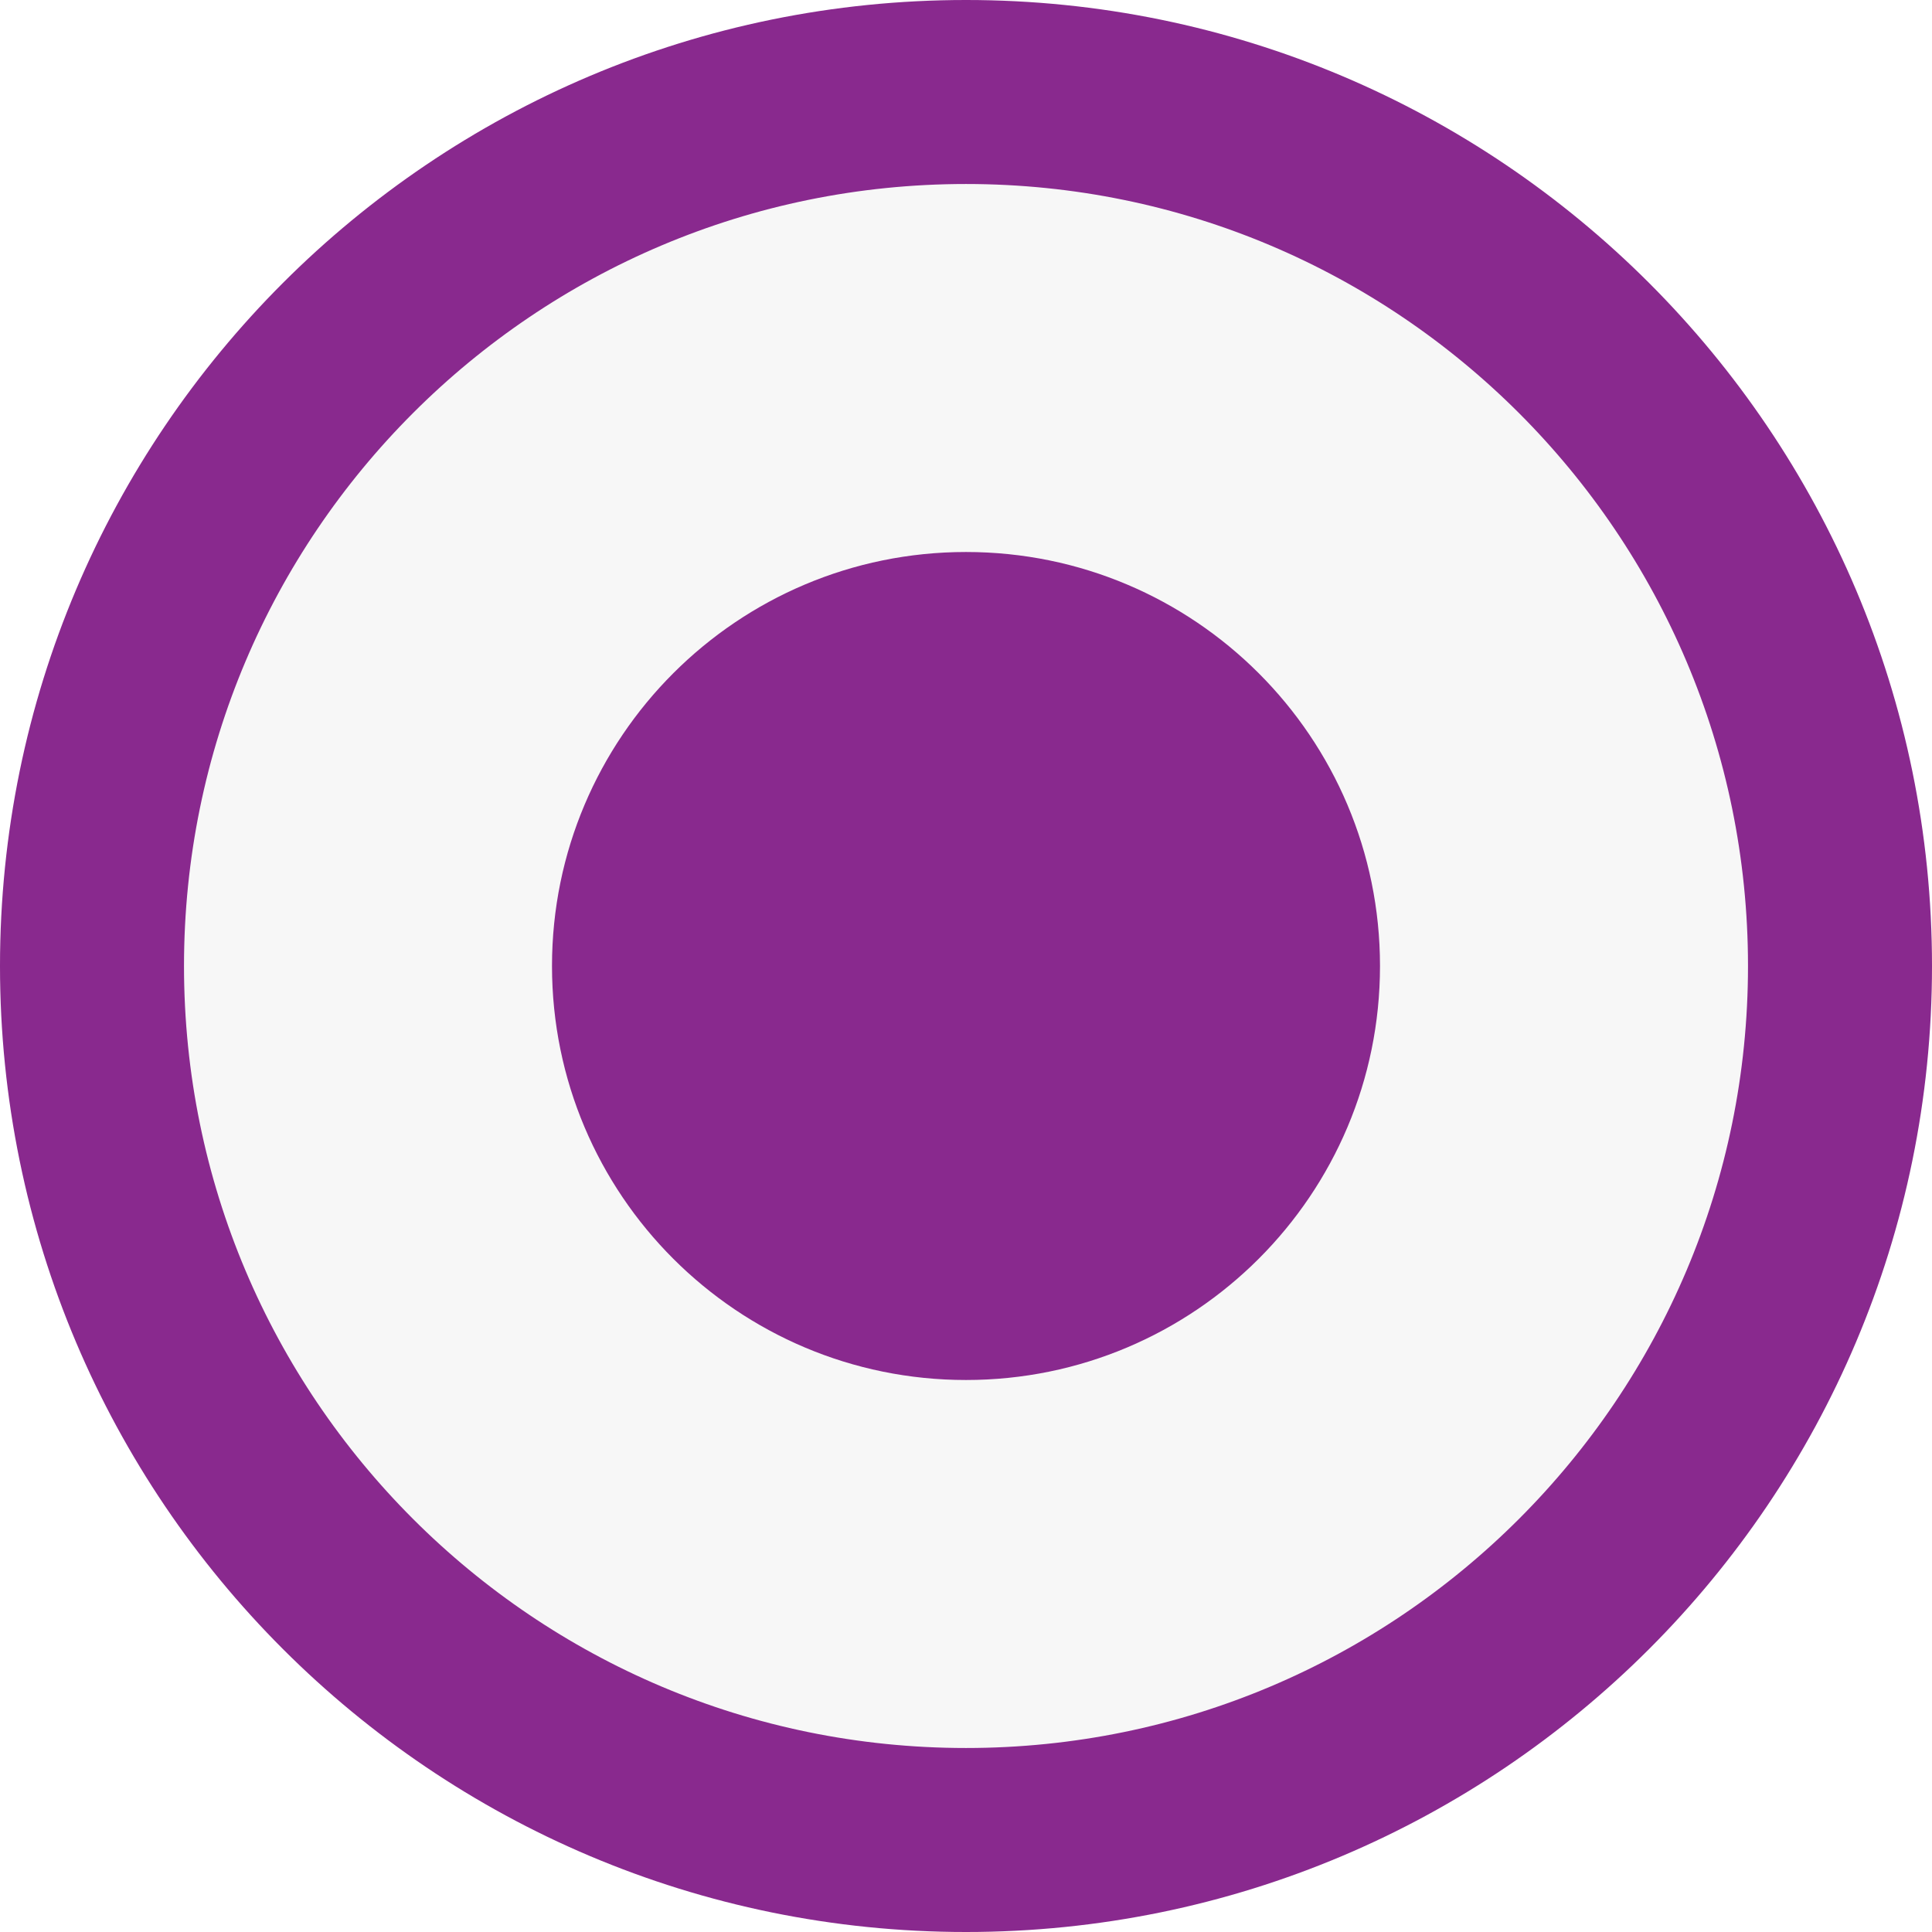
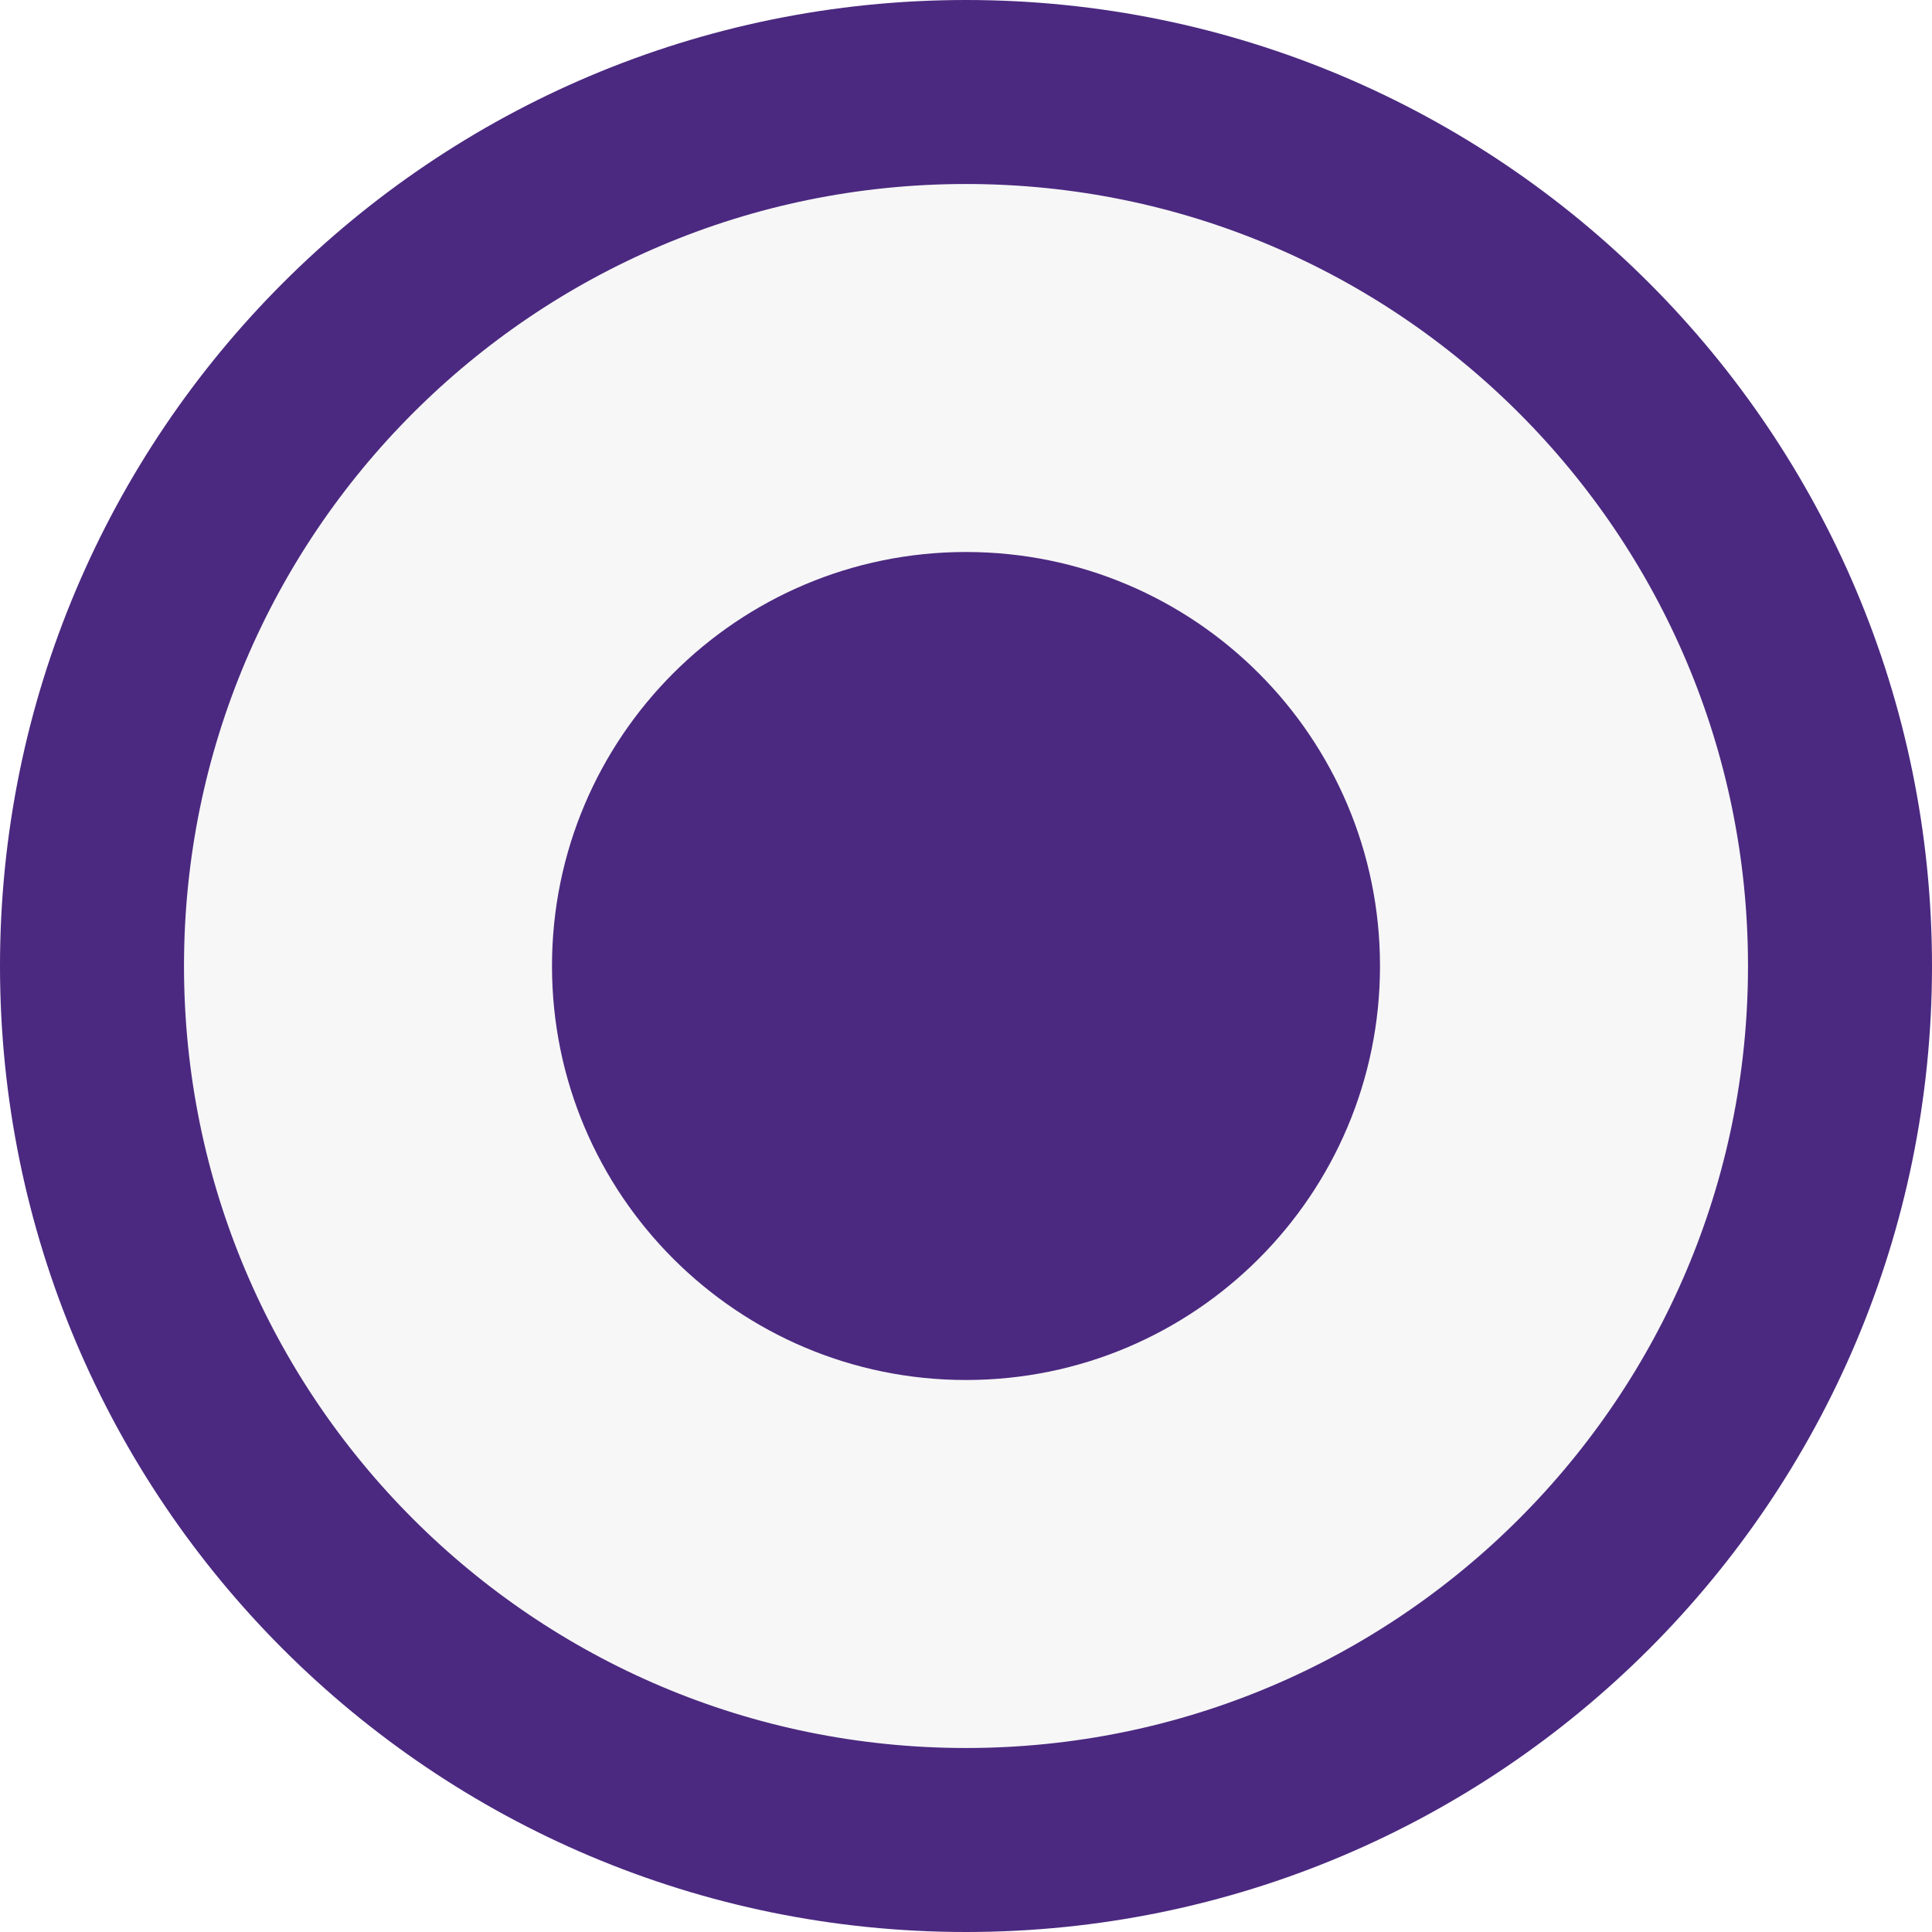
<svg xmlns="http://www.w3.org/2000/svg" width="21px" height="21px" viewBox="0 0 21 21" version="1.1">
  <defs />
  <g id="Desktop" stroke="none" stroke-width="1" fill="none" fill-rule="evenodd">
    <g id="Visiteurs-pro" transform="translate(-710, -2816)">
      <g id="Group-30" transform="translate(490, 2768)">
        <g id="Group-32" transform="translate(221, 49)">
-           <circle id="Oval-6" stroke="#89298E" stroke-width="2" fill="#F7F7F7" cx="9.5" cy="9.5" r="9.5" />
-           <circle id="Oval-6" fill="#89298E" cx="9.5" cy="9.5" r="4.5" />
+           <circle id="Oval-6" stroke="#4b2980" stroke-width="2" fill="#F7F7F7" cx="9.5" cy="9.5" r="9.5" />
+           <circle id="Oval-6" fill="#4b2980" cx="9.5" cy="9.5" r="4.5" />
        </g>
      </g>
    </g>
  </g>
</svg>
